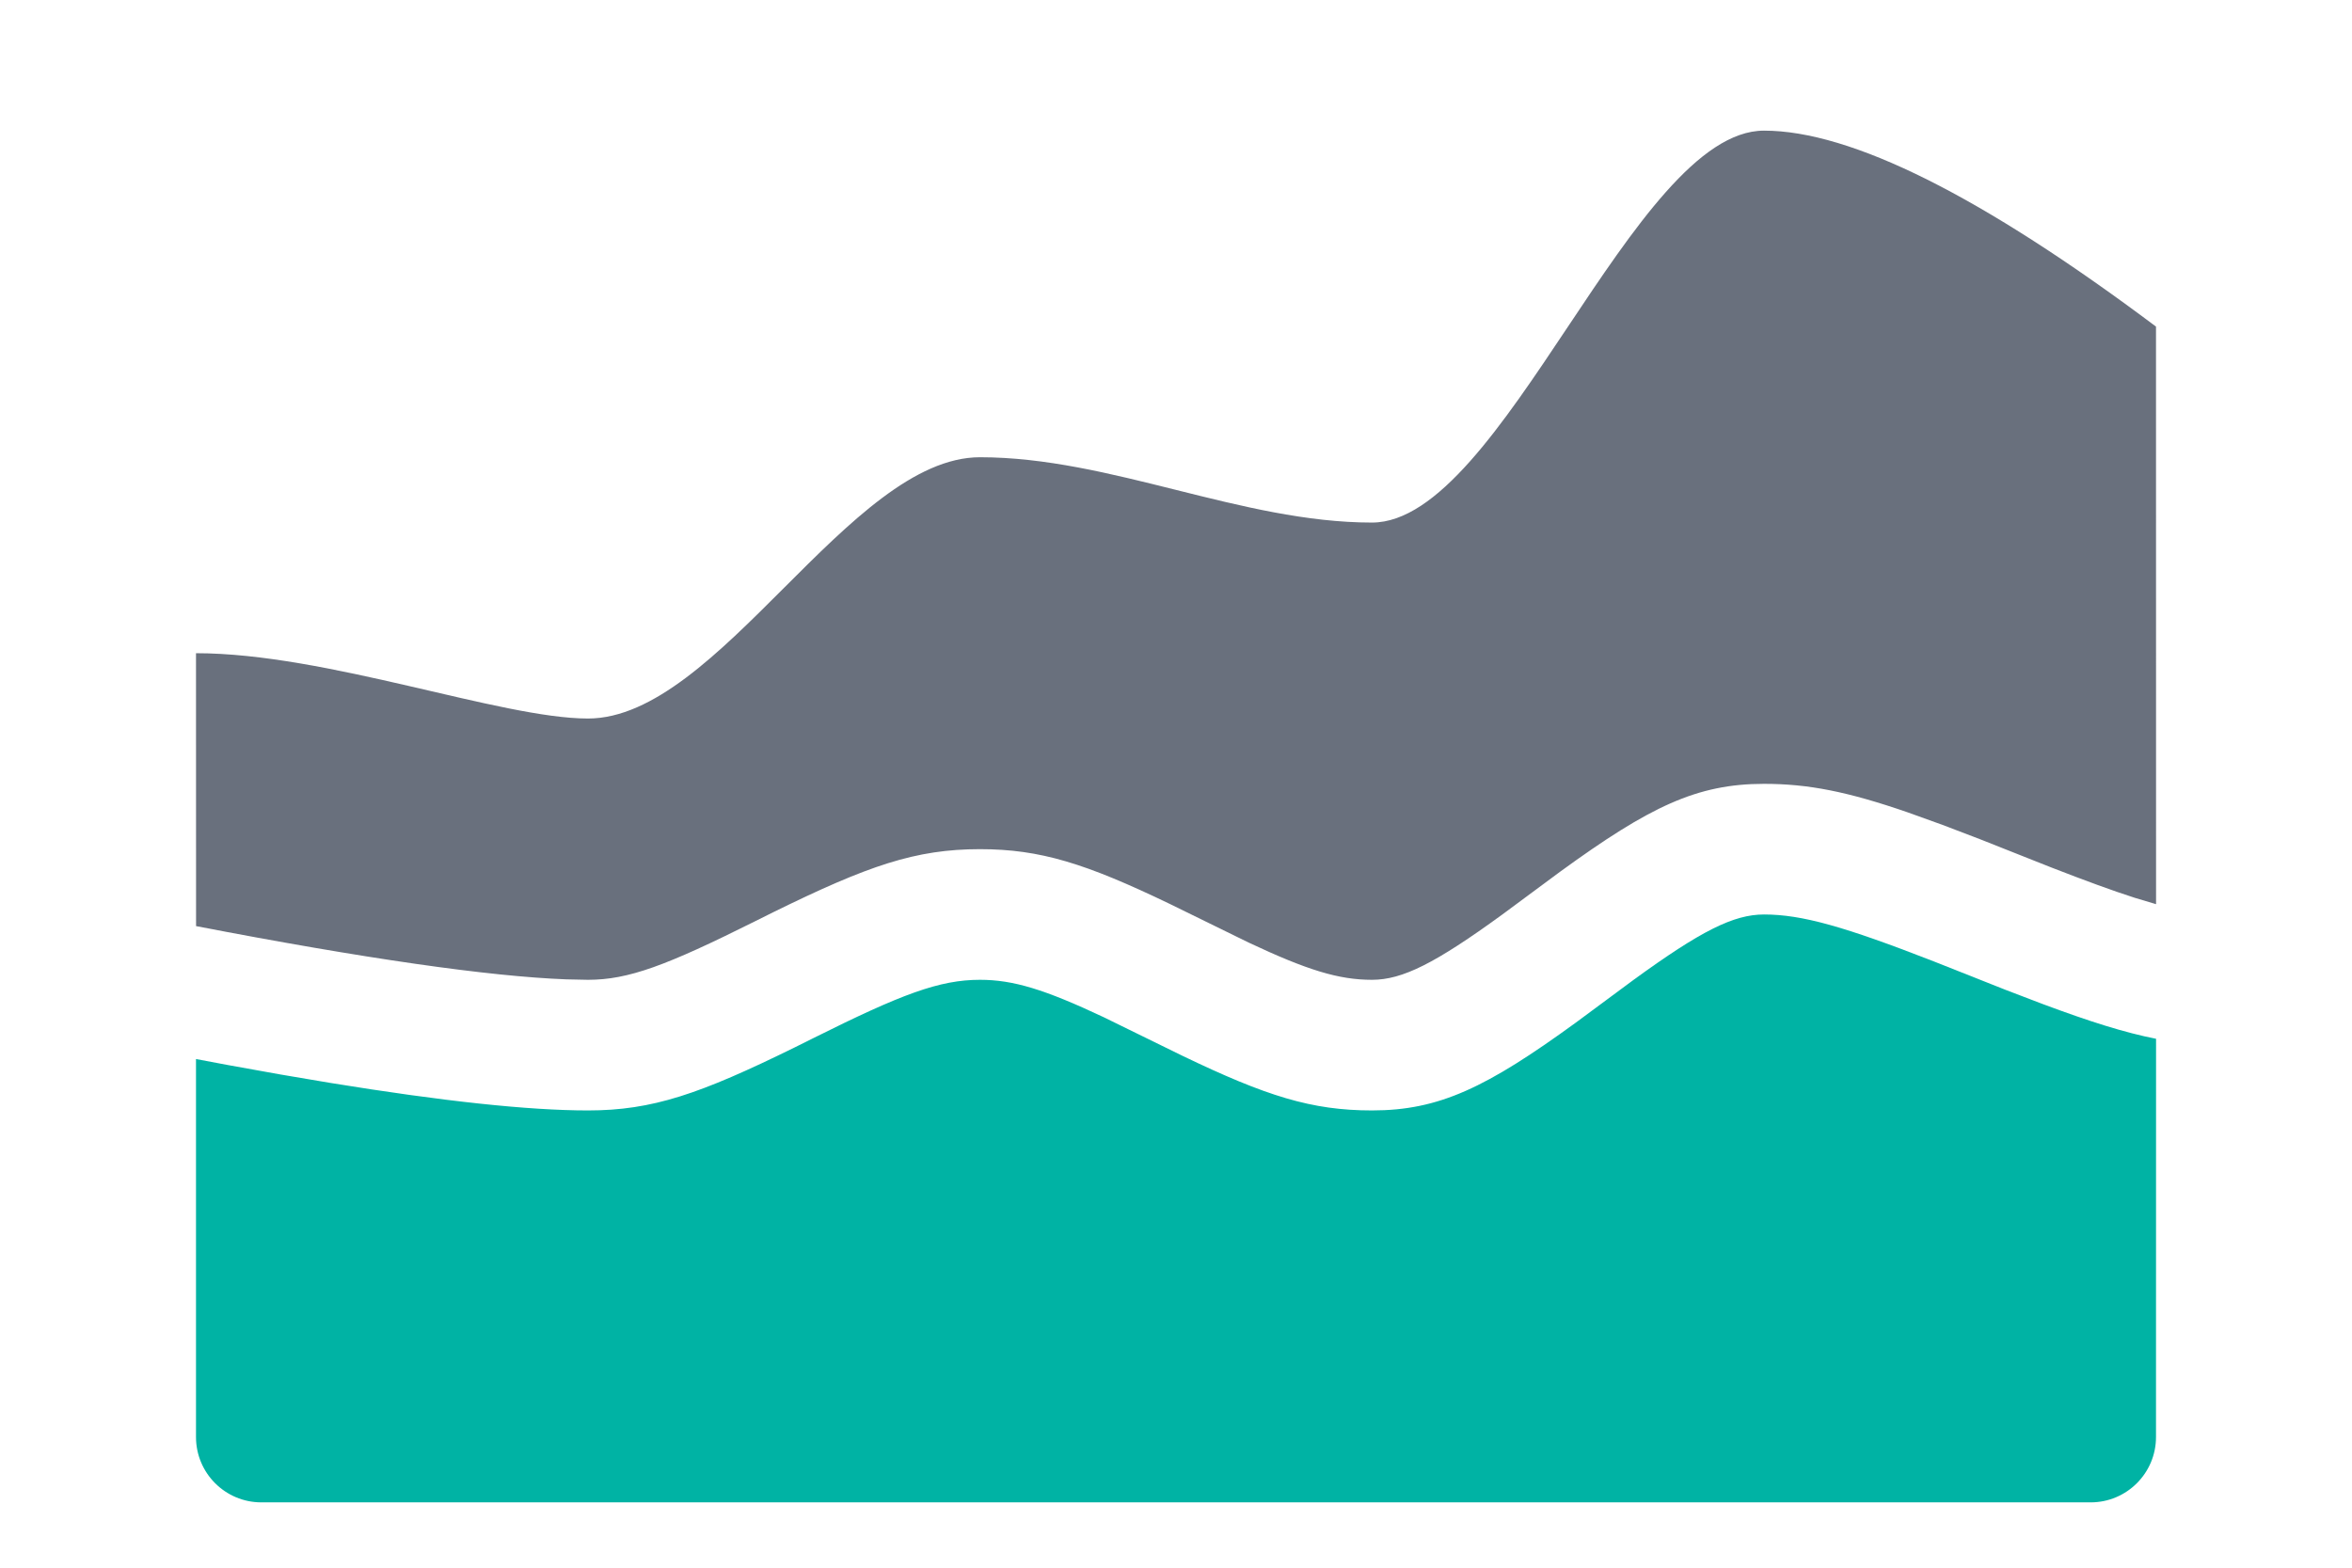
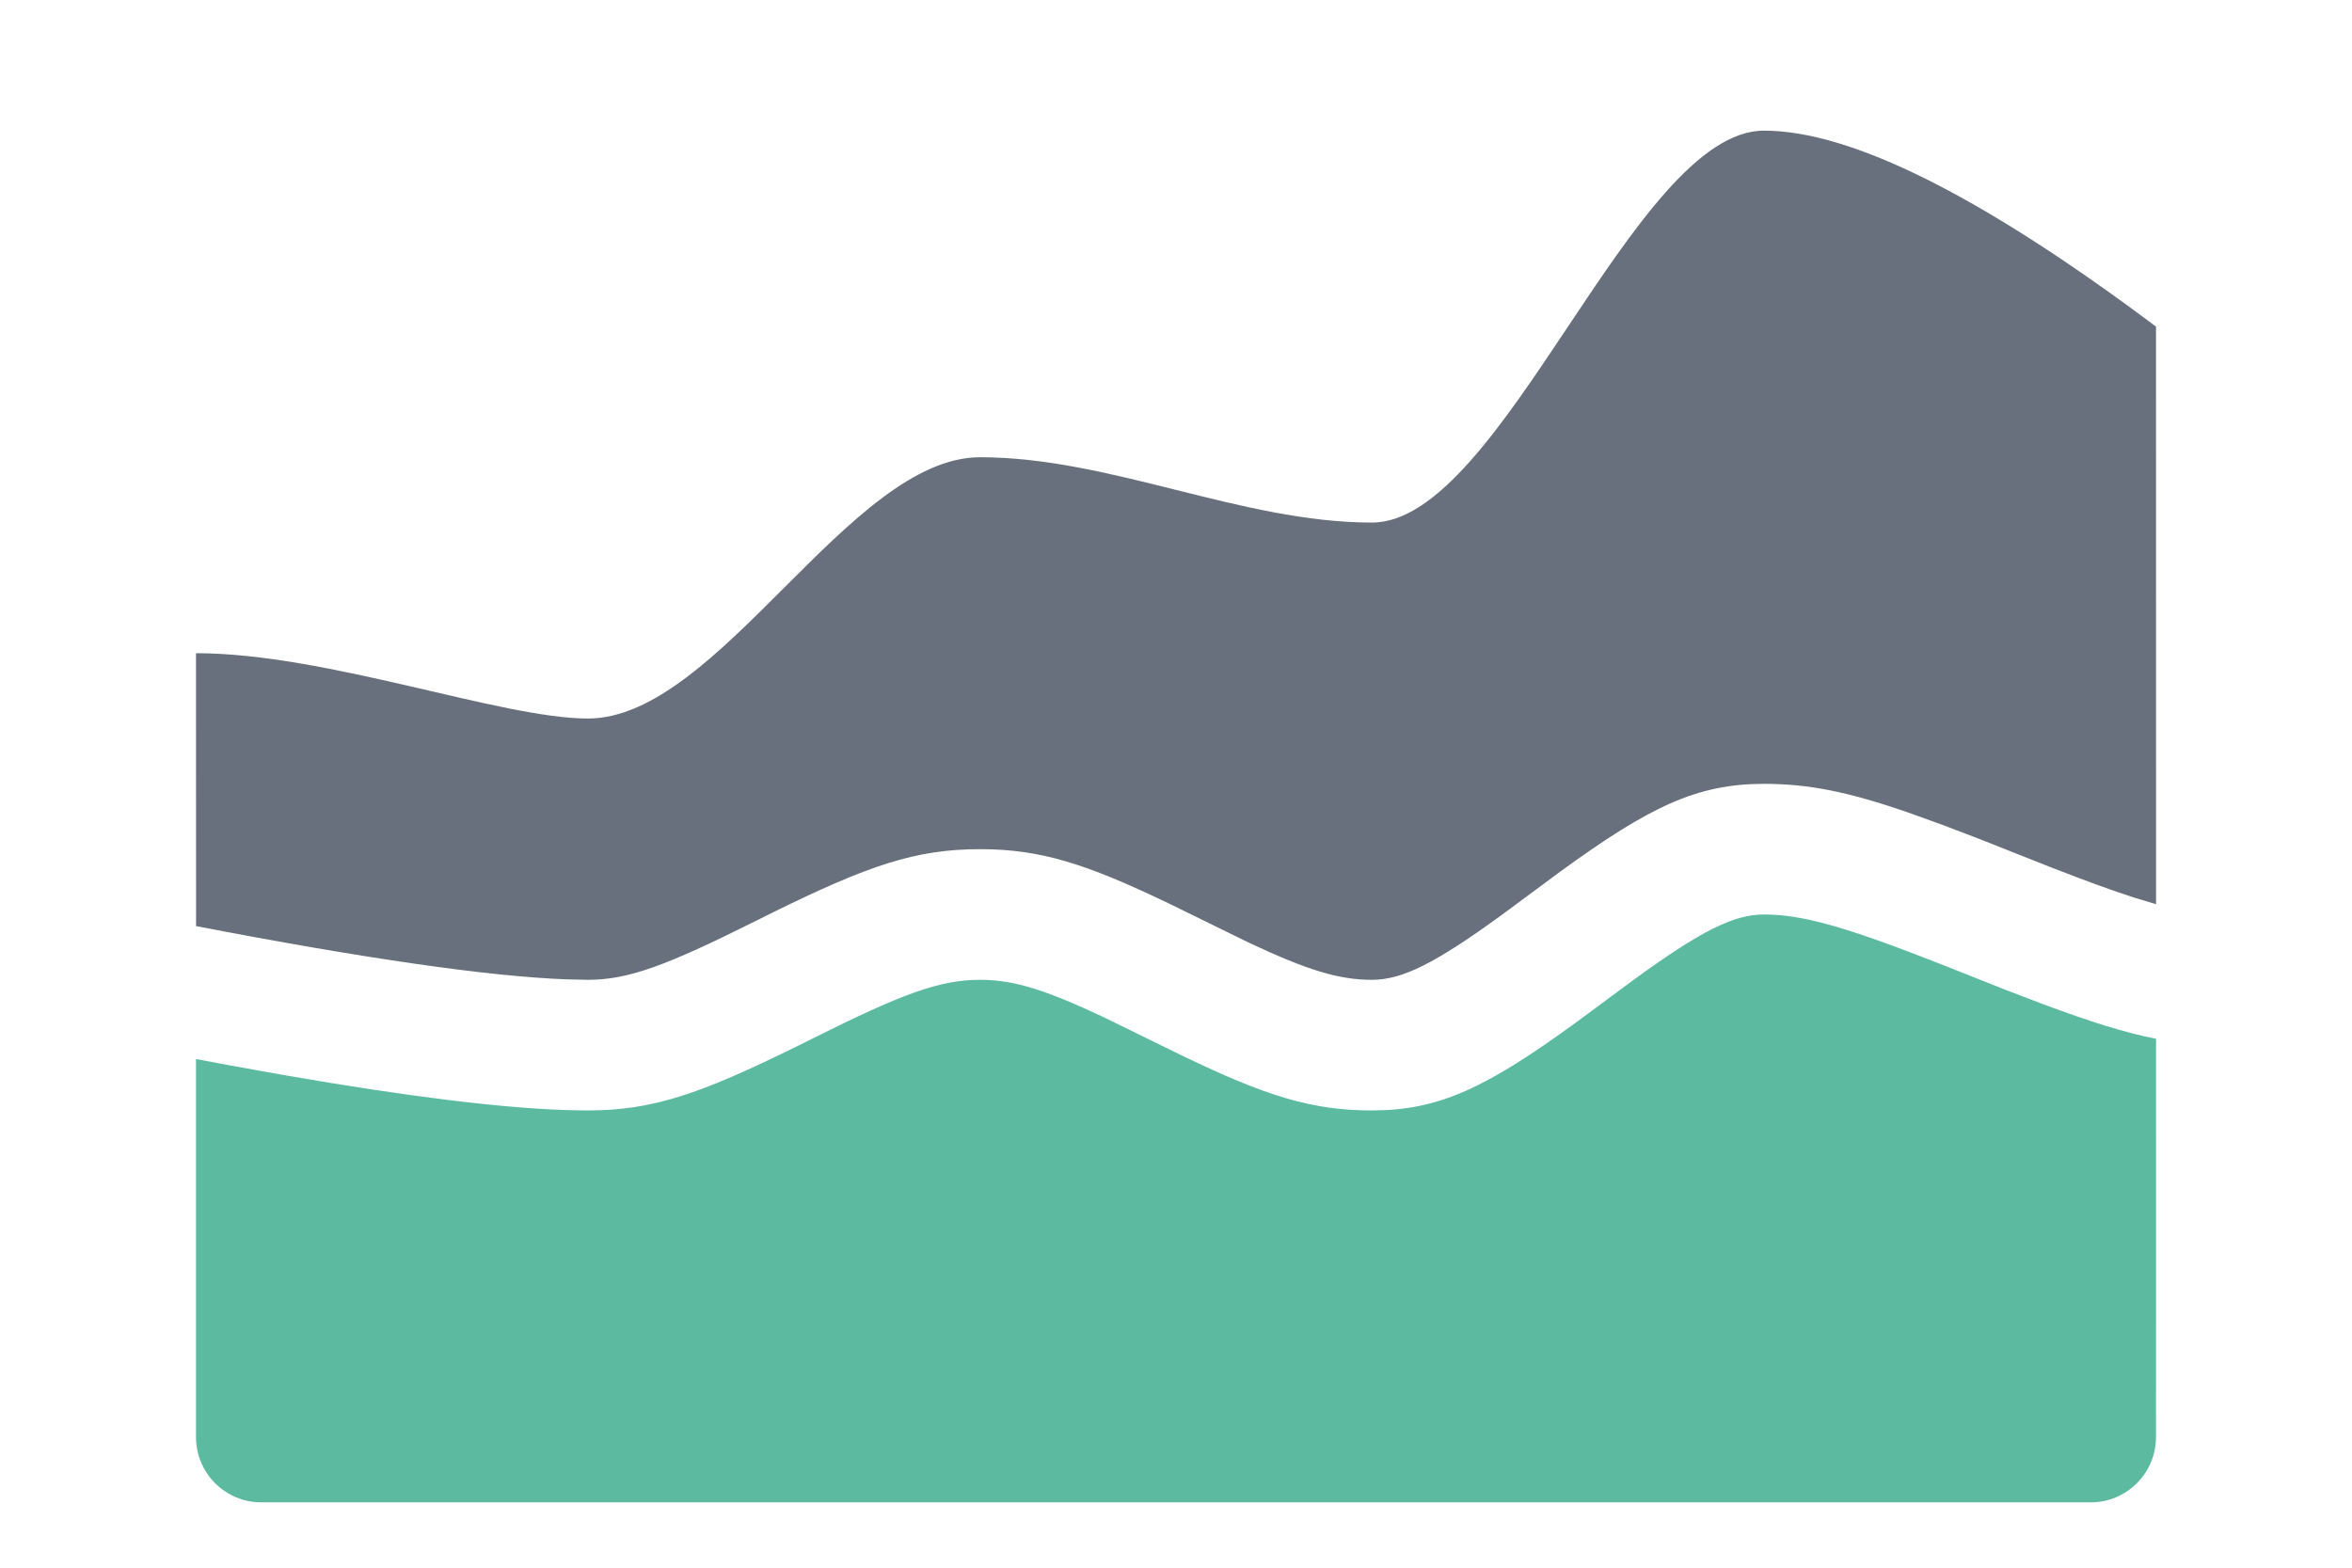
<svg xmlns="http://www.w3.org/2000/svg" width="36" height="24" viewBox="0 0 36 24">
  <g fill="none" fill-rule="evenodd">
-     <path fill="#00B3A4" fill-rule="nonzero" d="M3,16.213 L3.484,16.304 L4.296,16.45 L5.059,16.579 C6.779,16.859 8.089,17 9,17 C9.986,17 10.712,16.749 12.166,16.034 L12.447,15.894 C13.802,15.217 14.381,15 15,15 C15.507,15 15.988,15.146 16.89,15.571 L18.098,16.163 C19.38,16.78 20.076,17 21,17 C22.028,17 22.751,16.651 24.119,15.656 L25.009,14.997 C26.033,14.252 26.534,14 27,14 C27.581,14 28.231,14.185 29.598,14.718 L30.698,15.154 L31.266,15.371 C31.986,15.64 32.522,15.809 33.001,15.903 L33,22 C33,22.552 32.552,23 32,23 L4,23 C3.448,23 3,22.552 3,22 L3,16.213 Z" />
+     <path fill="#5BBAA0" fill-rule="nonzero" d="M3,16.213 L3.484,16.304 L4.296,16.45 L5.059,16.579 C6.779,16.859 8.089,17 9,17 C9.986,17 10.712,16.749 12.166,16.034 L12.447,15.894 C13.802,15.217 14.381,15 15,15 C15.507,15 15.988,15.146 16.89,15.571 L18.098,16.163 C19.38,16.78 20.076,17 21,17 C22.028,17 22.751,16.651 24.119,15.656 L25.009,14.997 C26.033,14.252 26.534,14 27,14 C27.581,14 28.231,14.185 29.598,14.718 L30.698,15.154 L31.266,15.371 C31.986,15.64 32.522,15.809 33.001,15.903 L33,22 C33,22.552 32.552,23 32,23 L4,23 C3.448,23 3,22.552 3,22 L3,16.213 Z" />
    <path fill="#69707D" fill-rule="nonzero" d="M27,2 C28.333,2 30.333,3 33,5 L33.001,13.842 L32.676,13.745 C32.33,13.634 31.917,13.482 31.402,13.282 L30.302,12.846 L29.734,12.629 L29.198,12.436 C28.277,12.118 27.676,12 27,12 C25.972,12 25.249,12.349 23.881,13.344 L22.991,14.003 C21.967,14.748 21.466,15 21,15 C20.493,15 20.012,14.854 19.11,14.429 L17.902,13.837 C16.62,13.22 15.924,13 15,13 C14.014,13 13.288,13.251 11.834,13.966 L11.553,14.106 C10.198,14.783 9.619,15 9,15 L8.666,14.993 C7.483,14.948 5.586,14.676 3.001,14.178 L3,10 C5,10 7.667,11 9,11 C11,11 13,7 15,7 C17,7 19,8 21,8 C23,8 25,2 27,2 Z" />
  </g>
</svg>
